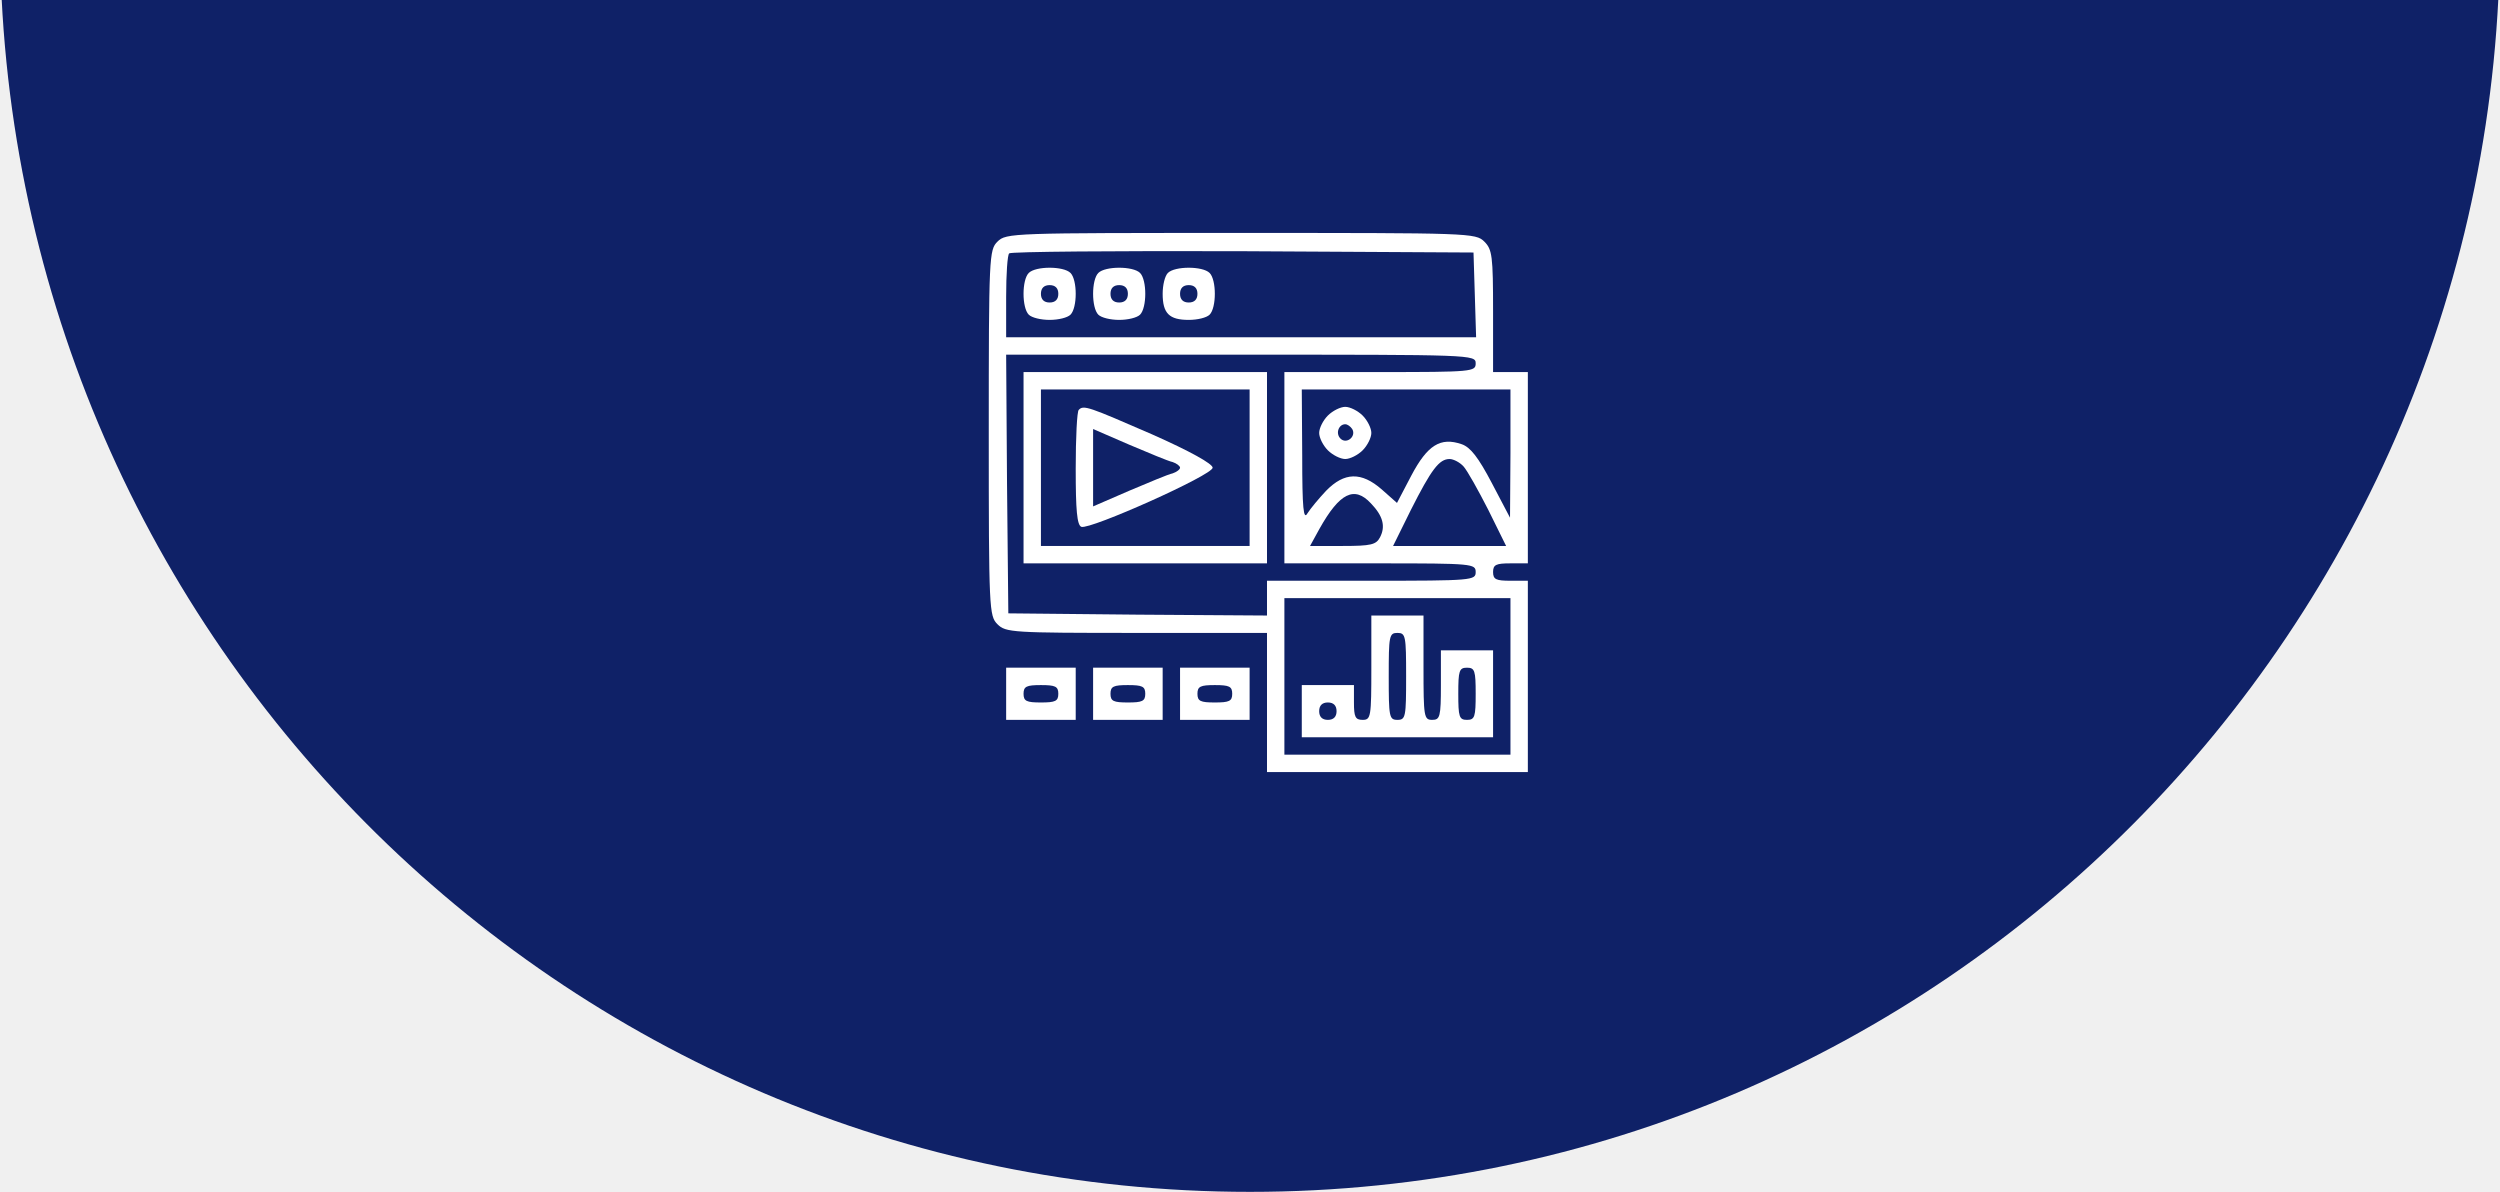
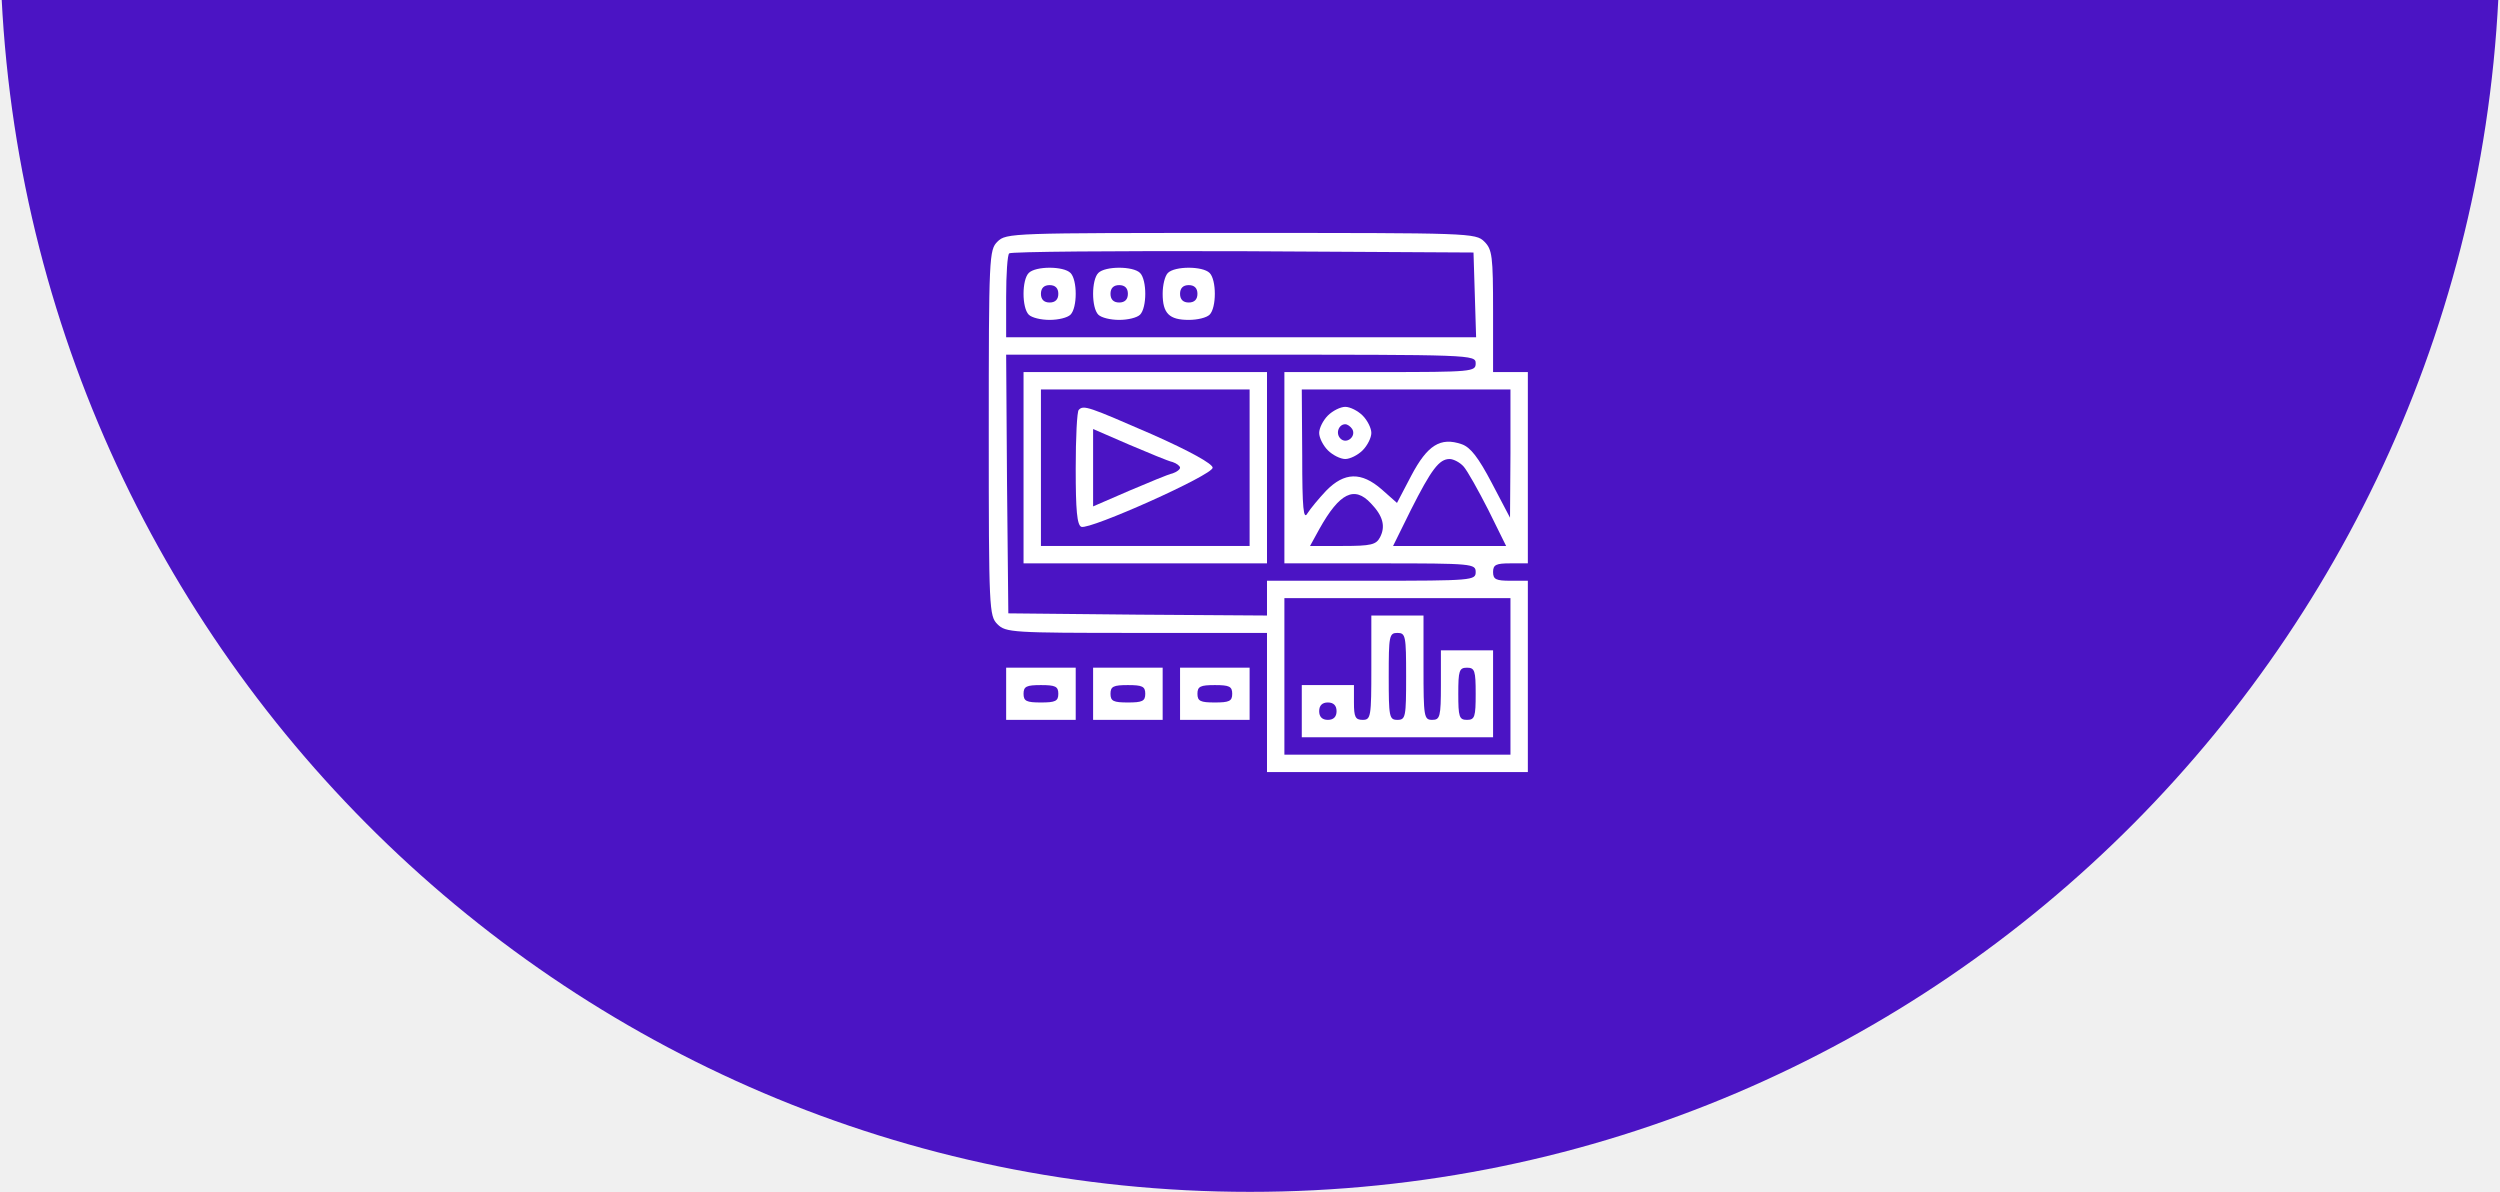
<svg xmlns="http://www.w3.org/2000/svg" width="602" height="287" viewBox="0 0 602 287" fill="none">
-   <path d="M301 287C467.238 287 602 151.342 602 -16C602 -183.342 467.238 -319 301 -319C134.762 -319 0 -183.342 0 -16C0 151.342 134.762 287 301 287Z" fill="#0F2167" />
+   <path d="M301 287C467.238 287 602 151.342 602 -16C602 -183.342 467.238 -319 301 -319C134.762 -319 0 -183.342 0 -16C0 151.342 134.762 287 301 287Z" fill="#4b14c4" />
  <path d="M240.187 58.188C238.198 60.177 238.094 61.642 238.094 104.25C238.094 146.858 238.198 148.323 240.187 150.313C242.177 152.302 243.642 152.406 273.687 152.406H305.094V169.156V185.906H336.5H367.906V162.875V139.844H363.719C360.264 139.844 359.531 139.53 359.531 137.75C359.531 135.97 360.264 135.656 363.719 135.656H367.906V112.625V89.594H363.719H359.531V74.938C359.531 61.642 359.322 60.072 357.437 58.188C355.344 56.094 353.983 56.094 298.812 56.094C243.642 56.094 242.281 56.094 240.187 58.188ZM355.134 70.959L355.448 81.219H298.812H242.281V71.483C242.281 66.039 242.595 61.328 243.014 61.014C243.328 60.595 268.662 60.386 299.231 60.491L354.82 60.805L355.134 70.959ZM355.344 87.5C355.344 89.489 354.611 89.594 332.312 89.594H309.281V112.625V135.656H332.312C354.611 135.656 355.344 135.761 355.344 137.75C355.344 139.739 354.611 139.844 330.219 139.844H305.094V144.031V148.219L274.002 148.009L242.805 147.695L242.491 116.498L242.281 85.406H298.812C354.611 85.406 355.344 85.406 355.344 87.5ZM363.719 109.17L363.614 124.664L359.217 116.289C355.972 110.113 354.087 107.705 351.994 106.972C346.864 105.192 343.723 107.181 339.85 114.509L336.395 121.105L332.731 117.859C327.811 113.567 323.728 113.672 319.331 118.173C317.552 120.058 315.562 122.466 314.83 123.617C313.887 125.292 313.573 122.57 313.573 109.694L313.469 93.781H338.594H363.719V109.17ZM352.412 112.311C353.355 113.358 355.972 118.069 358.38 122.78L362.672 131.469H349.062H335.453L339.745 122.78C344.666 113.044 346.55 110.531 349.062 110.531C350.005 110.531 351.575 111.369 352.412 112.311ZM330.114 121.209C333.045 124.245 333.673 126.758 332.312 129.375C331.37 131.155 330.219 131.469 323.309 131.469H315.458L317.761 127.281C322.577 118.697 326.136 116.917 330.114 121.209ZM363.719 162.875V181.719H336.5H309.281V162.875V144.031H336.5H363.719V162.875Z" fill="white" />
  <path d="M247.725 65.725C246.05 67.4 246.05 74.1 247.725 75.775C248.458 76.508 250.656 77.031 252.75 77.031C254.844 77.031 257.042 76.508 257.775 75.775C259.45 74.1 259.45 67.4 257.775 65.725C256.1 64.05 249.4 64.05 247.725 65.725ZM254.844 70.75C254.844 72.111 254.111 72.844 252.75 72.844C251.389 72.844 250.656 72.111 250.656 70.75C250.656 69.389 251.389 68.656 252.75 68.656C254.111 68.656 254.844 69.389 254.844 70.75Z" fill="white" />
  <path d="M264.475 65.725C262.8 67.4 262.8 74.1 264.475 75.775C265.208 76.508 267.406 77.031 269.5 77.031C271.594 77.031 273.792 76.508 274.525 75.775C276.2 74.1 276.2 67.4 274.525 65.725C272.85 64.05 266.15 64.05 264.475 65.725ZM271.594 70.75C271.594 72.111 270.861 72.844 269.5 72.844C268.139 72.844 267.406 72.111 267.406 70.75C267.406 69.389 268.139 68.656 269.5 68.656C270.861 68.656 271.594 69.389 271.594 70.75Z" fill="white" />
  <path d="M281.225 65.725C280.492 66.458 279.969 68.656 279.969 70.75C279.969 75.461 281.539 77.031 286.25 77.031C288.344 77.031 290.542 76.508 291.275 75.775C292.95 74.1 292.95 67.4 291.275 65.725C289.6 64.05 282.9 64.05 281.225 65.725ZM288.344 70.75C288.344 72.111 287.611 72.844 286.25 72.844C284.889 72.844 284.156 72.111 284.156 70.75C284.156 69.389 284.889 68.656 286.25 68.656C287.611 68.656 288.344 69.389 288.344 70.75Z" fill="white" />
  <path d="M246.469 112.625V135.656H275.781H305.094V112.625V89.594H275.781H246.469V112.625ZM300.906 112.625V131.469H275.781H250.656V112.625V93.781H275.781H300.906V112.625Z" fill="white" />
  <path d="M259.764 98.702C259.345 99.016 259.031 105.402 259.031 112.835C259.031 122.885 259.345 126.444 260.392 126.863C262.486 127.595 292.008 114.405 292.008 112.625C292.008 111.683 286.564 108.647 277.352 104.564C262.172 97.969 260.916 97.445 259.764 98.702ZM282.377 111.264C283.319 111.578 284.156 112.206 284.156 112.625C284.156 113.044 283.319 113.672 282.377 113.986C281.33 114.196 276.619 116.185 271.908 118.174L263.219 121.942V112.625V103.308L271.908 107.077C276.619 109.066 281.33 111.055 282.377 111.264Z" fill="white" />
  <path d="M319.75 100.063C318.598 101.214 317.656 103.098 317.656 104.25C317.656 105.402 318.598 107.286 319.75 108.438C320.902 109.589 322.786 110.531 323.937 110.531C325.089 110.531 326.973 109.589 328.125 108.438C329.277 107.286 330.219 105.402 330.219 104.25C330.219 103.098 329.277 101.214 328.125 100.063C326.973 98.911 325.089 97.969 323.937 97.969C322.786 97.969 320.902 98.911 319.75 100.063ZM325.612 103.308C326.659 105.088 324.252 107.077 322.786 105.611C321.53 104.355 322.367 102.156 323.937 102.156C324.461 102.156 325.194 102.68 325.612 103.308Z" fill="white" />
  <path d="M330.219 160.781C330.219 172.611 330.114 173.344 328.125 173.344C326.345 173.344 326.031 172.611 326.031 169.156V164.969H319.75H313.469V171.25V177.531H336.5H359.531V167.063V156.594H353.25H346.969V164.969C346.969 172.611 346.759 173.344 344.875 173.344C342.886 173.344 342.781 172.611 342.781 160.781V148.219H336.5H330.219V160.781ZM338.594 162.875C338.594 172.611 338.489 173.344 336.5 173.344C334.511 173.344 334.406 172.611 334.406 162.875C334.406 153.139 334.511 152.406 336.5 152.406C338.489 152.406 338.594 153.139 338.594 162.875ZM355.344 167.063C355.344 172.611 355.134 173.344 353.25 173.344C351.366 173.344 351.156 172.611 351.156 167.063C351.156 161.514 351.366 160.781 353.25 160.781C355.134 160.781 355.344 161.514 355.344 167.063ZM321.844 171.25C321.844 172.611 321.111 173.344 319.75 173.344C318.389 173.344 317.656 172.611 317.656 171.25C317.656 169.889 318.389 169.156 319.75 169.156C321.111 169.156 321.844 169.889 321.844 171.25Z" fill="white" />
  <path d="M242.281 167.063V173.344H250.656H259.031V167.063V160.781H250.656H242.281V167.063ZM254.844 167.063C254.844 168.842 254.111 169.156 250.656 169.156C247.202 169.156 246.469 168.842 246.469 167.063C246.469 165.283 247.202 164.969 250.656 164.969C254.111 164.969 254.844 165.283 254.844 167.063Z" fill="white" />
  <path d="M263.219 167.063V173.344H271.594H279.969V167.063V160.781H271.594H263.219V167.063ZM275.781 167.063C275.781 168.842 275.048 169.156 271.594 169.156C268.139 169.156 267.406 168.842 267.406 167.063C267.406 165.283 268.139 164.969 271.594 164.969C275.048 164.969 275.781 165.283 275.781 167.063Z" fill="white" />
  <path d="M284.156 167.063V173.344H292.531H300.906V167.063V160.781H292.531H284.156V167.063ZM296.719 167.063C296.719 168.842 295.986 169.156 292.531 169.156C289.077 169.156 288.344 168.842 288.344 167.063C288.344 165.283 289.077 164.969 292.531 164.969C295.986 164.969 296.719 165.283 296.719 167.063Z" fill="white" />
</svg>
